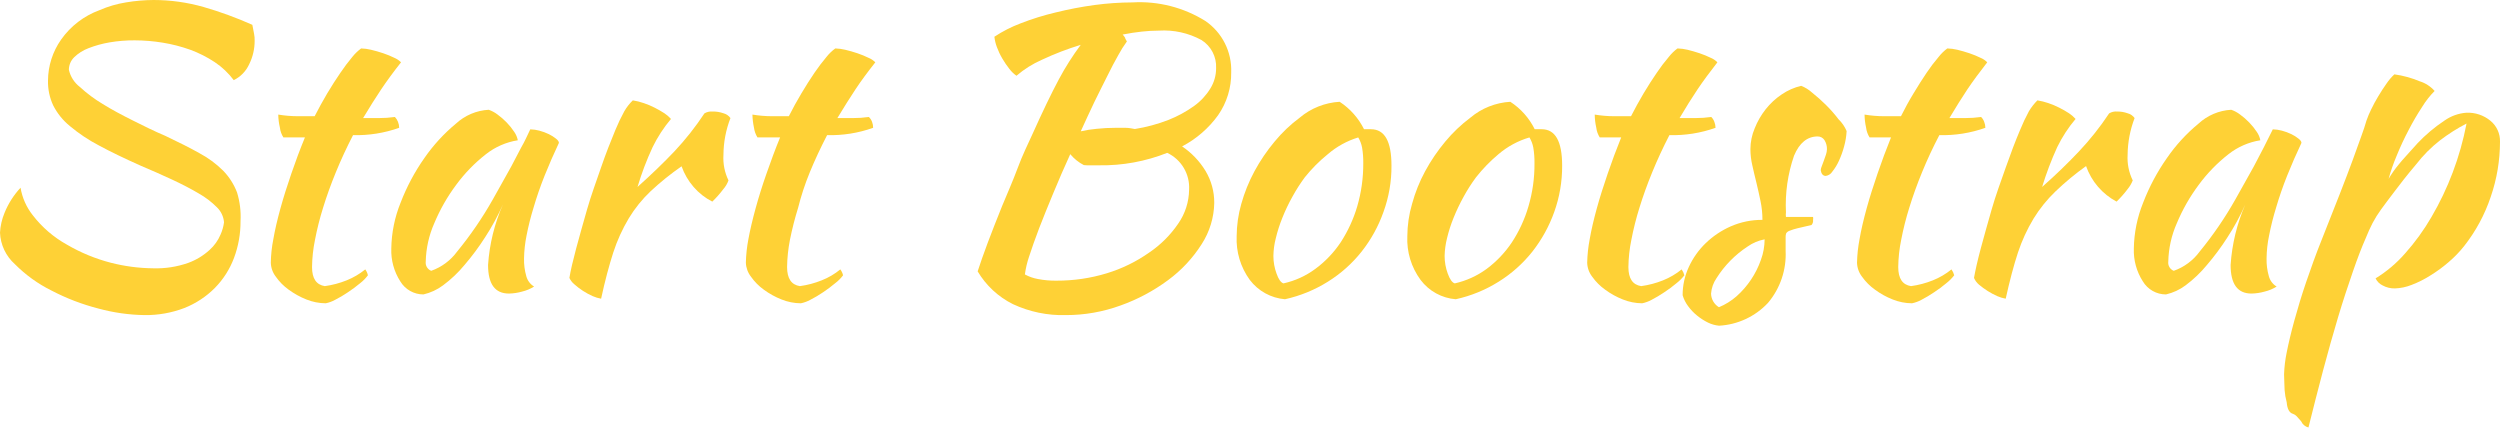
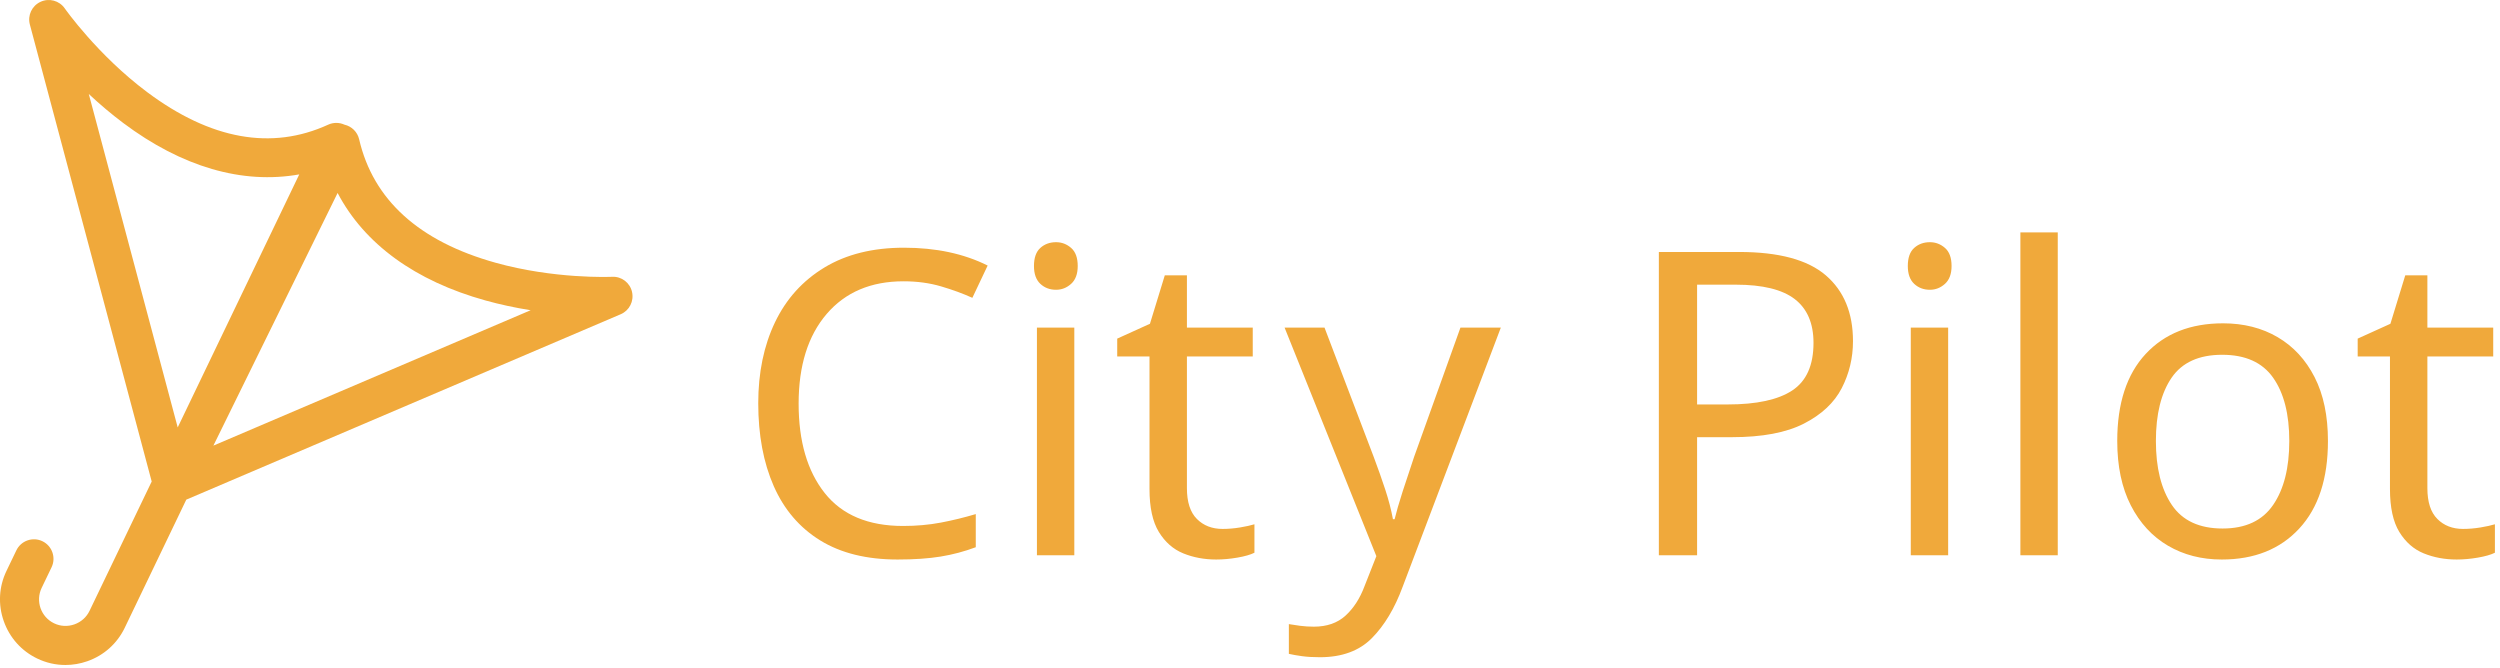
- <svg xmlns="http://www.w3.org/2000/svg" viewBox="0 0 228.66 39.08">
-   <style>.cls-1{fill:#fed136;}</style>
-   <path class="cls-1" d="M23.08,15.17c.07.4.13.68.16.83a2.66,2.66,0,0,1,.05.62,4.76,4.76,0,0,1-.51,2.18,3,3,0,0,1-1.4,1.43,7.12,7.12,0,0,0-1.73-1.64,10.8,10.8,0,0,0-2.25-1.14,14.23,14.23,0,0,0-2.53-.65,16,16,0,0,0-2.55-.21,13,13,0,0,0-2.32.19,9.91,9.91,0,0,0-1.91.53,3.79,3.79,0,0,0-1.31.83,1.61,1.61,0,0,0-.48,1.14,2.73,2.73,0,0,0,1,1.57,12.76,12.76,0,0,0,2.09,1.56c.82.51,1.74,1,2.74,1.5s2,1,3,1.42c1.2.57,2.24,1.09,3.11,1.58a9.31,9.31,0,0,1,2.16,1.59,5.83,5.83,0,0,1,1.28,2A7.5,7.5,0,0,1,22,33.12a9.43,9.43,0,0,1-.6,3.38,7.84,7.84,0,0,1-1.75,2.74,8.21,8.21,0,0,1-2.78,1.83,9.85,9.85,0,0,1-3.65.65A17,17,0,0,1,9,41.12a20,20,0,0,1-4.3-1.65,12.61,12.61,0,0,1-3.33-2.4A4.09,4.09,0,0,1,0,34.18a5.48,5.48,0,0,1,.41-1.8,7.5,7.5,0,0,1,1.47-2.31A5.49,5.49,0,0,0,3,32.59a10.14,10.14,0,0,0,3.13,2.69,15.79,15.79,0,0,0,4,1.65,16.23,16.23,0,0,0,3.87.51,8.83,8.83,0,0,0,3.23-.5,5.89,5.89,0,0,0,1.94-1.18,3.94,3.94,0,0,0,1-1.4,4,4,0,0,0,.32-1.13,2.14,2.14,0,0,0-.65-1.37,7.65,7.65,0,0,0-1.67-1.27c-.69-.41-1.5-.83-2.42-1.26s-1.88-.85-2.87-1.27c-1.48-.66-2.77-1.28-3.84-1.86a14.83,14.83,0,0,1-2.65-1.77,5.88,5.88,0,0,1-1.53-1.9,5.1,5.1,0,0,1-.47-2.26,6.57,6.57,0,0,1,1.2-3.75A7.41,7.41,0,0,1,9.1,13.83a10,10,0,0,1,2.42-.71,15.83,15.83,0,0,1,2.53-.22,16.76,16.76,0,0,1,4.57.64A34.29,34.29,0,0,1,23.08,15.17Z" transform="translate(0 -12.9)" />
-   <path class="cls-1" d="M25.92,25.47a2.16,2.16,0,0,1-.32-.9,5.75,5.75,0,0,1-.15-1.19,11.13,11.13,0,0,0,1.77.15h1.56c.36-.7.74-1.4,1.15-2.09s.82-1.32,1.21-1.89a17.57,17.57,0,0,1,1.09-1.45,4.35,4.35,0,0,1,.8-.77,4.29,4.29,0,0,1,.9.12c.37.09.74.19,1.12.32s.72.27,1,.41a1.89,1.89,0,0,1,.63.42c-.71.9-1.31,1.72-1.82,2.48s-1.06,1.64-1.65,2.62h1.44a10.58,10.58,0,0,0,1.47-.1,1.28,1.28,0,0,1,.28.44,1.5,1.5,0,0,1,.11.55,11.71,11.71,0,0,1-4.22.67c-.59,1.14-1.11,2.27-1.57,3.39s-.85,2.21-1.17,3.25a26.36,26.36,0,0,0-.74,2.94,13.17,13.17,0,0,0-.27,2.49q0,1.56,1.17,1.74a8.46,8.46,0,0,0,2-.53,6.68,6.68,0,0,0,1.7-1,1.42,1.42,0,0,1,.24.54,3.7,3.7,0,0,1-.72.73,12.51,12.51,0,0,1-1.12.83,10.47,10.47,0,0,1-1.17.69,3,3,0,0,1-.85.31,4.85,4.85,0,0,1-1.77-.35,7.38,7.38,0,0,1-1.61-.89,4.93,4.93,0,0,1-1.18-1.19,2.19,2.19,0,0,1-.46-1.29,11.94,11.94,0,0,1,.23-2.14c.15-.87.37-1.8.65-2.82s.62-2.08,1-3.19.79-2.21,1.24-3.3Z" transform="translate(0 -12.9)" />
-   <path class="cls-1" d="M48.5,24.73a3.45,3.45,0,0,1,.83.12,4.92,4.92,0,0,1,.87.32,3.48,3.48,0,0,1,.65.41q.27.21.27.39c-.47,1-.91,2-1.31,3s-.74,2-1,2.89a24.37,24.37,0,0,0-.65,2.58,11.63,11.63,0,0,0-.23,2.09,5.4,5.4,0,0,0,.21,1.64,1.58,1.58,0,0,0,.71.94,3.64,3.64,0,0,1-1.1.46,4.72,4.72,0,0,1-1.2.18c-1.28,0-1.91-.87-1.91-2.62A16.45,16.45,0,0,1,46,31.6a21.14,21.14,0,0,1-1.63,3,22.3,22.3,0,0,1-1.87,2.52A11.21,11.21,0,0,1,40.52,39a4.79,4.79,0,0,1-1.79.83,2.46,2.46,0,0,1-2.12-1.2,5.2,5.2,0,0,1-.82-3,11.6,11.6,0,0,1,.85-4.19,18.86,18.86,0,0,1,2.18-4.09,15.66,15.66,0,0,1,2.88-3.14,4.81,4.81,0,0,1,3-1.27,2.89,2.89,0,0,1,.8.43,6.43,6.43,0,0,1,.85.74,5.91,5.91,0,0,1,.69.86,2,2,0,0,1,.32.76A6.31,6.31,0,0,0,44.45,27a14.3,14.3,0,0,0-2.73,2.81,16.49,16.49,0,0,0-2,3.51,9.17,9.17,0,0,0-.78,3.5.8.8,0,0,0,.5.85,5,5,0,0,0,2.37-1.76,33.44,33.44,0,0,0,3.26-4.76l.79-1.41c.3-.52.6-1.07.91-1.63l.9-1.72C48,25.83,48.24,25.27,48.5,24.73Z" transform="translate(0 -12.9)" />
-   <path class="cls-1" d="M52.08,38.32c.11-.68.32-1.58.62-2.7s.64-2.32,1-3.58.83-2.53,1.27-3.81.89-2.42,1.31-3.43a17,17,0,0,1,.82-1.72,4.49,4.49,0,0,1,.78-1,5.82,5.82,0,0,1,1,.25,7.17,7.17,0,0,1,1,.42,10.06,10.06,0,0,1,.89.51,3,3,0,0,1,.6.52,12.47,12.47,0,0,0-1.68,2.58A26.67,26.67,0,0,0,58.31,30q1.9-1.7,3.38-3.26a26,26,0,0,0,2.74-3.47,1.24,1.24,0,0,1,.74-.17,2.8,2.8,0,0,1,1,.16,1.13,1.13,0,0,1,.64.44,9.39,9.39,0,0,0-.64,3.36,4.67,4.67,0,0,0,.46,2.34,2.52,2.52,0,0,1-.48.81,9.48,9.48,0,0,1-1,1.13A5.64,5.64,0,0,1,63.44,30a5.85,5.85,0,0,1-1.1-1.89,25,25,0,0,0-2.83,2.28,11.89,11.89,0,0,0-2,2.48A15.33,15.33,0,0,0,56.09,36c-.38,1.18-.76,2.59-1.11,4.22a3.32,3.32,0,0,1-.76-.23,6.46,6.46,0,0,1-.89-.48,6.29,6.29,0,0,1-.79-.6A1.65,1.65,0,0,1,52.08,38.32Z" transform="translate(0 -12.9)" />
-   <path class="cls-1" d="M69.28,25.47a2.31,2.31,0,0,1-.32-.9,6.42,6.42,0,0,1-.14-1.19,11.13,11.13,0,0,0,1.77.15h1.56c.35-.7.74-1.4,1.15-2.09s.81-1.32,1.2-1.89a17.48,17.48,0,0,1,1.1-1.45,4.05,4.05,0,0,1,.8-.77,4.46,4.46,0,0,1,.9.12c.37.09.74.19,1.12.32s.72.27,1,.41a1.85,1.85,0,0,1,.64.42c-.71.9-1.32,1.72-1.82,2.48s-1.06,1.64-1.65,2.62H78a10.37,10.37,0,0,0,1.47-.1,1.17,1.17,0,0,1,.29.44,1.49,1.49,0,0,1,.1.55,11.62,11.62,0,0,1-4.21.67c-.59,1.14-1.12,2.27-1.58,3.39S73.26,30.86,73,31.9a28.93,28.93,0,0,0-.75,2.94,14,14,0,0,0-.26,2.49q0,1.56,1.17,1.74a8.38,8.38,0,0,0,2-.53,6.35,6.35,0,0,0,1.7-1,1.47,1.47,0,0,1,.25.54,3.53,3.53,0,0,1-.73.73,12.33,12.33,0,0,1-1.11.83,10.47,10.47,0,0,1-1.17.69,3.1,3.1,0,0,1-.85.31,4.85,4.85,0,0,1-1.77-.35,7.16,7.16,0,0,1-1.61-.89,4.93,4.93,0,0,1-1.18-1.19,2.2,2.2,0,0,1-.47-1.29,13,13,0,0,1,.23-2.14c.16-.87.38-1.8.66-2.82s.61-2.08,1-3.19.79-2.21,1.24-3.3Z" transform="translate(0 -12.9)" />
-   <path class="cls-1" d="M112.61,19.52a6.68,6.68,0,0,1-1.2,3.92,9.49,9.49,0,0,1-3.29,2.85,7.24,7.24,0,0,1,2.14,2.24,5.61,5.61,0,0,1,.8,2.93,7.17,7.17,0,0,1-1.15,3.77,12.21,12.21,0,0,1-3.07,3.29,16.72,16.72,0,0,1-4.35,2.32,14.54,14.54,0,0,1-5,.88,10.74,10.74,0,0,1-4.84-1,7.78,7.78,0,0,1-3.23-3q.34-1.06.93-2.64c.39-1,.82-2.16,1.3-3.32s1-2.33,1.43-3.49.94-2.2,1.36-3.12c.9-2,1.7-3.67,2.41-5a24.86,24.86,0,0,1,2-3.15,26.71,26.71,0,0,0-3.54,1.36,9.33,9.33,0,0,0-2.34,1.47,2.91,2.91,0,0,1-.65-.63,8.15,8.15,0,0,1-.64-.94,6.29,6.29,0,0,1-.5-1.05,3.94,3.94,0,0,1-.23-.95,12,12,0,0,1,2.39-1.22,23.75,23.75,0,0,1,3.21-1,33.74,33.74,0,0,1,3.55-.68,26.83,26.83,0,0,1,3.49-.24,11.36,11.36,0,0,1,6.66,1.7A5.44,5.44,0,0,1,112.61,19.52ZM99.13,28a4,4,0,0,1-1.24-1c-.55,1.2-1.06,2.38-1.54,3.54s-.92,2.23-1.3,3.22-.68,1.86-.92,2.59A8.69,8.69,0,0,0,93.74,38a3.87,3.87,0,0,0,1.19.42,8.25,8.25,0,0,0,1.72.15,15.56,15.56,0,0,0,4.6-.68A13.63,13.63,0,0,0,105.11,36a9.93,9.93,0,0,0,2.65-2.64,5.53,5.53,0,0,0,1-3.11,3.51,3.51,0,0,0-2-3.37,16.2,16.2,0,0,1-6.23,1.14h-.76A3.79,3.79,0,0,1,99.13,28ZM106,15.7a14.6,14.6,0,0,0-1.57.09c-.56.06-1.14.15-1.75.27a1.33,1.33,0,0,1,.23.3c0,.1.11.21.16.33a10.77,10.77,0,0,0-.78,1.24c-.31.55-.65,1.18-1,1.9s-.77,1.51-1.19,2.39-.83,1.77-1.25,2.69a10.89,10.89,0,0,1,1.47-.23,16.47,16.47,0,0,1,1.71-.09c.31,0,.61,0,.91,0s.58.06.86.11a15.06,15.06,0,0,0,3.07-.83,10.86,10.86,0,0,0,2.35-1.28A5.48,5.48,0,0,0,110.7,21a3.51,3.51,0,0,0,.53-1.87,2.87,2.87,0,0,0-1.34-2.57A7.22,7.22,0,0,0,106,15.7Z" transform="translate(0 -12.9)" />
-   <path class="cls-1" d="M117.53,40.27a4.51,4.51,0,0,1-3.22-1.77,6.31,6.31,0,0,1-1.2-4,11,11,0,0,1,.42-2.94,14.51,14.51,0,0,1,1.21-3,16.37,16.37,0,0,1,1.84-2.71,13.15,13.15,0,0,1,2.3-2.19,6.21,6.21,0,0,1,3.65-1.45,6.4,6.4,0,0,1,2.23,2.51l.32,0,.31,0c1.26,0,1.88,1.11,1.88,3.33a12.13,12.13,0,0,1-.73,4.23,12.61,12.61,0,0,1-2,3.63,12.09,12.09,0,0,1-3.08,2.75A12.45,12.45,0,0,1,117.53,40.27Zm1.81-11.15a15.33,15.33,0,0,0-1.13,1.77,16.13,16.13,0,0,0-.92,1.93,13,13,0,0,0-.6,1.87,6.79,6.79,0,0,0-.22,1.62,4.65,4.65,0,0,0,.29,1.62c.18.52.4.82.63.89a7.68,7.68,0,0,0,2.92-1.33,9.7,9.7,0,0,0,2.31-2.42,12.49,12.49,0,0,0,1.52-3.3,13.82,13.82,0,0,0,.55-3.93,7.84,7.84,0,0,0-.11-1.45,2.8,2.8,0,0,0-.35-.92A7.71,7.71,0,0,0,121.45,27,13.82,13.82,0,0,0,119.34,29.12Z" transform="translate(0 -12.9)" />
-   <path class="cls-1" d="M133.15,40.27a4.47,4.47,0,0,1-3.22-1.77,6.25,6.25,0,0,1-1.21-4,10.62,10.62,0,0,1,.43-2.94,13.93,13.93,0,0,1,1.2-3,16.37,16.37,0,0,1,1.84-2.71,13.51,13.51,0,0,1,2.3-2.19,6.23,6.23,0,0,1,3.65-1.45,6.33,6.33,0,0,1,2.23,2.51l.32,0,.32,0c1.25,0,1.87,1.11,1.87,3.33a12.36,12.36,0,0,1-.72,4.23,12.87,12.87,0,0,1-2,3.63,12.09,12.09,0,0,1-3.08,2.75A12.39,12.39,0,0,1,133.15,40.27ZM135,29.12a15.33,15.33,0,0,0-1.13,1.77,17.83,17.83,0,0,0-.92,1.93,13,13,0,0,0-.6,1.87,7.34,7.34,0,0,0-.22,1.62,4.65,4.65,0,0,0,.29,1.62c.19.52.4.82.64.89a7.82,7.82,0,0,0,2.92-1.33,9.84,9.84,0,0,0,2.3-2.42,12.18,12.18,0,0,0,1.52-3.3,13.48,13.48,0,0,0,.55-3.93,7.84,7.84,0,0,0-.11-1.45,2.8,2.8,0,0,0-.35-.92A7.71,7.71,0,0,0,137.06,27,14.28,14.28,0,0,0,135,29.12Z" transform="translate(0 -12.9)" />
-   <path class="cls-1" d="M146.32,25.47a2.16,2.16,0,0,1-.32-.9,5.66,5.66,0,0,1-.14-1.19,10.94,10.94,0,0,0,1.77.15h1.55c.36-.7.74-1.4,1.15-2.09s.82-1.32,1.21-1.89a15.52,15.52,0,0,1,1.1-1.45,4.07,4.07,0,0,1,.79-.77,4.46,4.46,0,0,1,.91.12c.36.09.73.19,1.11.32s.72.27,1,.41a1.79,1.79,0,0,1,.63.42c-.7.9-1.31,1.72-1.82,2.48s-1.06,1.64-1.64,2.62h1.43a10.58,10.58,0,0,0,1.47-.1,1.15,1.15,0,0,1,.28.44,1.5,1.5,0,0,1,.11.55,11.67,11.67,0,0,1-4.22.67c-.59,1.14-1.11,2.27-1.57,3.39s-.85,2.21-1.17,3.25a26.36,26.36,0,0,0-.74,2.94,13.17,13.17,0,0,0-.27,2.49q0,1.56,1.17,1.74a8.46,8.46,0,0,0,2-.53,6.51,6.51,0,0,0,1.7-1,1.66,1.66,0,0,1,.25.54,4.13,4.13,0,0,1-.73.73,11.22,11.22,0,0,1-1.12.83,11.36,11.36,0,0,1-1.16.69,3.1,3.1,0,0,1-.85.31,4.85,4.85,0,0,1-1.77-.35,7.16,7.16,0,0,1-1.61-.89,5,5,0,0,1-1.19-1.19,2.19,2.19,0,0,1-.46-1.29,13,13,0,0,1,.23-2.14c.15-.87.37-1.8.65-2.82s.62-2.08,1-3.19.79-2.21,1.23-3.3Z" transform="translate(0 -12.9)" />
-   <path class="cls-1" d="M168.9,24.89a6.59,6.59,0,0,1-.23,1.4,8.34,8.34,0,0,1-.47,1.31,4.63,4.63,0,0,1-.61,1,.84.84,0,0,1-.6.39c-.26,0-.41-.2-.46-.53a1.13,1.13,0,0,1,.09-.34c.06-.15.12-.32.19-.51s.14-.38.2-.57a1.65,1.65,0,0,0,.09-.49,1.51,1.51,0,0,0-.23-.84.73.73,0,0,0-.62-.33c-.95,0-1.67.59-2.16,1.76a13.82,13.82,0,0,0-.74,5.18,1.57,1.57,0,0,0,0,.42h2.48a.85.85,0,0,1,0,.28.59.59,0,0,1-.14.46l-1.29.3a5.39,5.39,0,0,0-.73.23.59.59,0,0,0-.3.23,1,1,0,0,0-.05.33c0,.19,0,.38,0,.57s0,.42,0,.7a6.88,6.88,0,0,1-1.61,4.76,6.61,6.61,0,0,1-4.48,2.09,2.94,2.94,0,0,1-1-.28,5.19,5.19,0,0,1-1-.64,4.54,4.54,0,0,1-.83-.87,3.1,3.1,0,0,1-.5-1,6.11,6.11,0,0,1,.57-2.59,7.21,7.21,0,0,1,1.54-2.17,7.86,7.86,0,0,1,2.3-1.54,7.11,7.11,0,0,1,2.89-.59,8.42,8.42,0,0,0-.18-1.74c-.12-.57-.24-1.12-.37-1.65s-.26-1.06-.37-1.57a6.56,6.56,0,0,1-.18-1.51,4.93,4.93,0,0,1,.39-1.9,7,7,0,0,1,1-1.74,6.42,6.42,0,0,1,1.48-1.37,5.33,5.33,0,0,1,1.77-.78,3.23,3.23,0,0,1,1,.62,14.82,14.82,0,0,1,1.29,1.15,12.13,12.13,0,0,1,1.13,1.29A3.24,3.24,0,0,1,168.9,24.89ZM157.22,41a5.82,5.82,0,0,0,1.61-1,8,8,0,0,0,2.23-3.33,5.54,5.54,0,0,0,.34-1.88,4,4,0,0,0-1.56.66A9.54,9.54,0,0,0,157,38.34a2.86,2.86,0,0,0-.5,1.42A1.5,1.5,0,0,0,157.22,41Z" transform="translate(0 -12.9)" />
-   <path class="cls-1" d="M171,25.47a2.16,2.16,0,0,1-.32-.9,5.66,5.66,0,0,1-.14-1.19,10.94,10.94,0,0,0,1.77.15h1.56c.35-.7.73-1.4,1.15-2.09s.81-1.32,1.2-1.89a15.52,15.52,0,0,1,1.1-1.45,4.07,4.07,0,0,1,.79-.77,4.46,4.46,0,0,1,.91.12c.36.09.73.19,1.11.32s.72.27,1,.41a1.79,1.79,0,0,1,.63.42c-.7.9-1.31,1.72-1.82,2.48s-1.05,1.64-1.64,2.62h1.43a10.58,10.58,0,0,0,1.47-.1,1.15,1.15,0,0,1,.28.44,1.5,1.5,0,0,1,.11.55,11.66,11.66,0,0,1-4.21.67c-.6,1.14-1.12,2.27-1.58,3.39s-.85,2.21-1.17,3.25a26.36,26.36,0,0,0-.74,2.94,13.17,13.17,0,0,0-.27,2.49q0,1.56,1.17,1.74a8.46,8.46,0,0,0,2-.53,6.51,6.51,0,0,0,1.7-1,1.66,1.66,0,0,1,.25.54,4.13,4.13,0,0,1-.73.73,11.22,11.22,0,0,1-1.12.83,11.36,11.36,0,0,1-1.16.69,3.1,3.1,0,0,1-.85.31,4.85,4.85,0,0,1-1.77-.35,7.16,7.16,0,0,1-1.61-.89,5,5,0,0,1-1.19-1.19,2.19,2.19,0,0,1-.46-1.29,13,13,0,0,1,.23-2.14c.15-.87.37-1.8.65-2.82s.62-2.08,1-3.19.79-2.21,1.23-3.3Z" transform="translate(0 -12.9)" />
-   <path class="cls-1" d="M180.55,38.32c.12-.68.32-1.58.62-2.7s.64-2.32,1-3.58.83-2.53,1.28-3.81.88-2.42,1.31-3.43a17.28,17.28,0,0,1,.81-1.72,5.13,5.13,0,0,1,.78-1,6.15,6.15,0,0,1,1,.25,7.54,7.54,0,0,1,1,.42,8.8,8.8,0,0,1,.89.51,3,3,0,0,1,.6.52,12.47,12.47,0,0,0-1.68,2.58A29.42,29.42,0,0,0,186.78,30c1.28-1.13,2.4-2.22,3.38-3.26a26.08,26.08,0,0,0,2.75-3.47,1.22,1.22,0,0,1,.74-.17,2.75,2.75,0,0,1,.95.16,1.13,1.13,0,0,1,.64.44,9.61,9.61,0,0,0-.64,3.36,4.66,4.66,0,0,0,.47,2.34,3,3,0,0,1-.48.81,9.57,9.57,0,0,1-1,1.13,5.88,5.88,0,0,1-2.79-3.25A25.16,25.16,0,0,0,188,30.41a12.57,12.57,0,0,0-2,2.48A15.32,15.32,0,0,0,184.57,36c-.39,1.18-.76,2.59-1.12,4.22a3.47,3.47,0,0,1-.76-.23A7,7,0,0,1,181,38.93,1.65,1.65,0,0,1,180.55,38.32Z" transform="translate(0 -12.9)" />
-   <path class="cls-1" d="M207.88,24.73a3.45,3.45,0,0,1,.83.12,4.92,4.92,0,0,1,.87.32,3.48,3.48,0,0,1,.65.41q.27.21.27.39c-.47,1-.91,2-1.31,3s-.74,2-1,2.89a24.37,24.37,0,0,0-.65,2.58,10.79,10.79,0,0,0-.23,2.09,5.4,5.4,0,0,0,.21,1.64,1.58,1.58,0,0,0,.71.94,3.64,3.64,0,0,1-1.1.46,4.72,4.72,0,0,1-1.2.18c-1.28,0-1.91-.87-1.91-2.62a16.7,16.7,0,0,1,1.34-5.52,21.14,21.14,0,0,1-1.63,3,22.3,22.3,0,0,1-1.87,2.52A11.21,11.21,0,0,1,199.9,39a4.79,4.79,0,0,1-1.79.83,2.46,2.46,0,0,1-2.12-1.2,5.2,5.2,0,0,1-.82-3,11.6,11.6,0,0,1,.85-4.19,18.86,18.86,0,0,1,2.18-4.09,15.37,15.37,0,0,1,2.88-3.14,4.81,4.81,0,0,1,3-1.27,2.89,2.89,0,0,1,.8.43,6.43,6.43,0,0,1,.85.74,5.91,5.91,0,0,1,.69.86,2,2,0,0,1,.32.76A6.31,6.31,0,0,0,203.83,27a14.3,14.3,0,0,0-2.73,2.81,16.49,16.49,0,0,0-2,3.51,9.17,9.17,0,0,0-.78,3.5.8.8,0,0,0,.5.85,5,5,0,0,0,2.37-1.76,33.44,33.44,0,0,0,3.26-4.76l.79-1.41c.3-.52.6-1.07.91-1.63l.9-1.72C207.34,25.83,207.62,25.27,207.88,24.73Z" transform="translate(0 -12.9)" />
-   <path class="cls-1" d="M209.72,50.75c-.33-.09-.52-.45-.57-1.06a5.94,5.94,0,0,1-.19-1.1c0-.42-.05-.91-.05-1.45a11.83,11.83,0,0,1,.24-2c.17-.86.4-1.83.7-2.92s.65-2.26,1.08-3.52.89-2.54,1.41-3.84c.64-1.63,1.19-3,1.67-4.23s.86-2.23,1.18-3.1.58-1.59.78-2.16.36-1,.48-1.45a8.64,8.64,0,0,1,.42-1,13.36,13.36,0,0,1,.66-1.22c.24-.41.5-.8.76-1.17a4.92,4.92,0,0,1,.71-.83,9.44,9.44,0,0,1,2.33.64,3,3,0,0,1,1.35.88,7.92,7.92,0,0,0-1.13,1.44,23.25,23.25,0,0,0-1.24,2.12,25.29,25.29,0,0,0-1.1,2.36,17.08,17.08,0,0,0-.74,2.12,10.32,10.32,0,0,1,.92-1.31c.37-.47,1-1.12,1.73-1.95a14.22,14.22,0,0,1,2.46-2.07,4,4,0,0,1,2-.72,3.23,3.23,0,0,1,2.21.74,2.39,2.39,0,0,1,.87,1.91,15.52,15.52,0,0,1-.85,5.05,15,15,0,0,1-2.44,4.51A10.39,10.39,0,0,1,224,36.84a12.57,12.57,0,0,1-1.7,1.25,9.34,9.34,0,0,1-1.73.87,4.5,4.5,0,0,1-1.52.32,2.24,2.24,0,0,1-1.12-.27,1.36,1.36,0,0,1-.65-.65,11.69,11.69,0,0,0,2.69-2.27,20.19,20.19,0,0,0,2.42-3.34,26.61,26.61,0,0,0,1.95-4.09,27.19,27.19,0,0,0,1.26-4.46,16,16,0,0,0-2.43,1.54A12.33,12.33,0,0,0,221,27.92c-.85,1-1.52,1.87-2,2.51s-.9,1.18-1.22,1.63a10.31,10.31,0,0,0-.78,1.25c-.2.39-.42.87-.65,1.44-.33.75-.72,1.75-1.15,3s-.89,2.62-1.35,4.16-.92,3.17-1.38,4.9-.9,3.47-1.33,5.19a1,1,0,0,1-.67-.57c-.19-.21-.33-.36-.41-.46A.81.81,0,0,0,209.72,50.75Z" transform="translate(0 -12.9)" />
+ <svg xmlns="http://www.w3.org/2000/svg" id="Layer_1" data-name="Layer 1" viewBox="0 0 1041.9 278.16">
+   <defs>
+     <style>
+       .cls-1 {
+         letter-spacing: 0em;
+       }
+ 
+       .cls-2, .cls-3 {
+         fill: #f0a93b;
+       }
+ 
+       .cls-3 {
+         font-family: Rubik-Regular, Rubik;
+         font-size: 177.05px;
+         font-variation-settings: 'wght' 400;
+       }
+ 
+       .cls-4 {
+         letter-spacing: -.03em;
+       }
+     </style>
+   </defs>
+   <path class="cls-2" d="m263.41,121.66c-.89-3.86-4.38-6.51-8.32-6.3-.97.04-24.09.97-48.58-5.87-31.87-8.89-50.99-26.2-56.84-51.45-.71-3.05-3.08-5.39-6.11-6.08-2.14-.98-4.64-.99-6.79,0-23.56,10.79-48.95,6.23-75.46-13.58C40.7,22.98,27.12,3.69,26.99,3.5,24.73.25,20.48-.91,16.89.76c-3.6,1.66-5.47,5.65-4.44,9.48l50.77,190.43-25.91,53.92c-1.27,2.64-3.51,4.64-6.32,5.63-2.8.98-5.8.83-8.45-.45-5.5-2.64-7.82-9.26-5.18-14.76l4.13-8.59c.94-1.96,1.06-4.17.34-6.22s-2.2-3.7-4.15-4.64c-1.96-.94-4.17-1.06-6.22-.34-2.05.72-3.7,2.2-4.64,4.15l-4.13,8.59c-3.15,6.56-3.56,13.98-1.13,20.88,2.42,6.9,7.37,12.44,13.93,15.6,3.72,1.79,7.69,2.7,11.78,2.7,3.09,0,6.15-.53,9.11-1.56,6.91-2.42,12.44-7.37,15.6-13.93l25.66-53.42,181.03-77.26c3.63-1.55,5.62-5.47,4.73-9.31Zm-138.69-48.98l-50.66,105.45L37,39.17c4.69,4.39,9.49,8.43,14.35,12.08,24.43,18.32,49.66,25.66,73.37,21.43Zm96.43,56.61l-132.22,56.43,51.77-105.3c11.16,21.26,32.35,36.68,61.69,44.82,5.99,1.66,12.27,3.02,18.76,4.05Z" />
+   <text class="cls-3" transform="translate(305.21 231.42)">
+     <tspan x="0" y="0">Cit</tspan>
+     <tspan class="cls-4" x="229.98" y="0">y</tspan>
+     <tspan class="cls-1" x="322.93" y="0" xml:space="preserve"> Pilot</tspan>
+   </text>
</svg>
